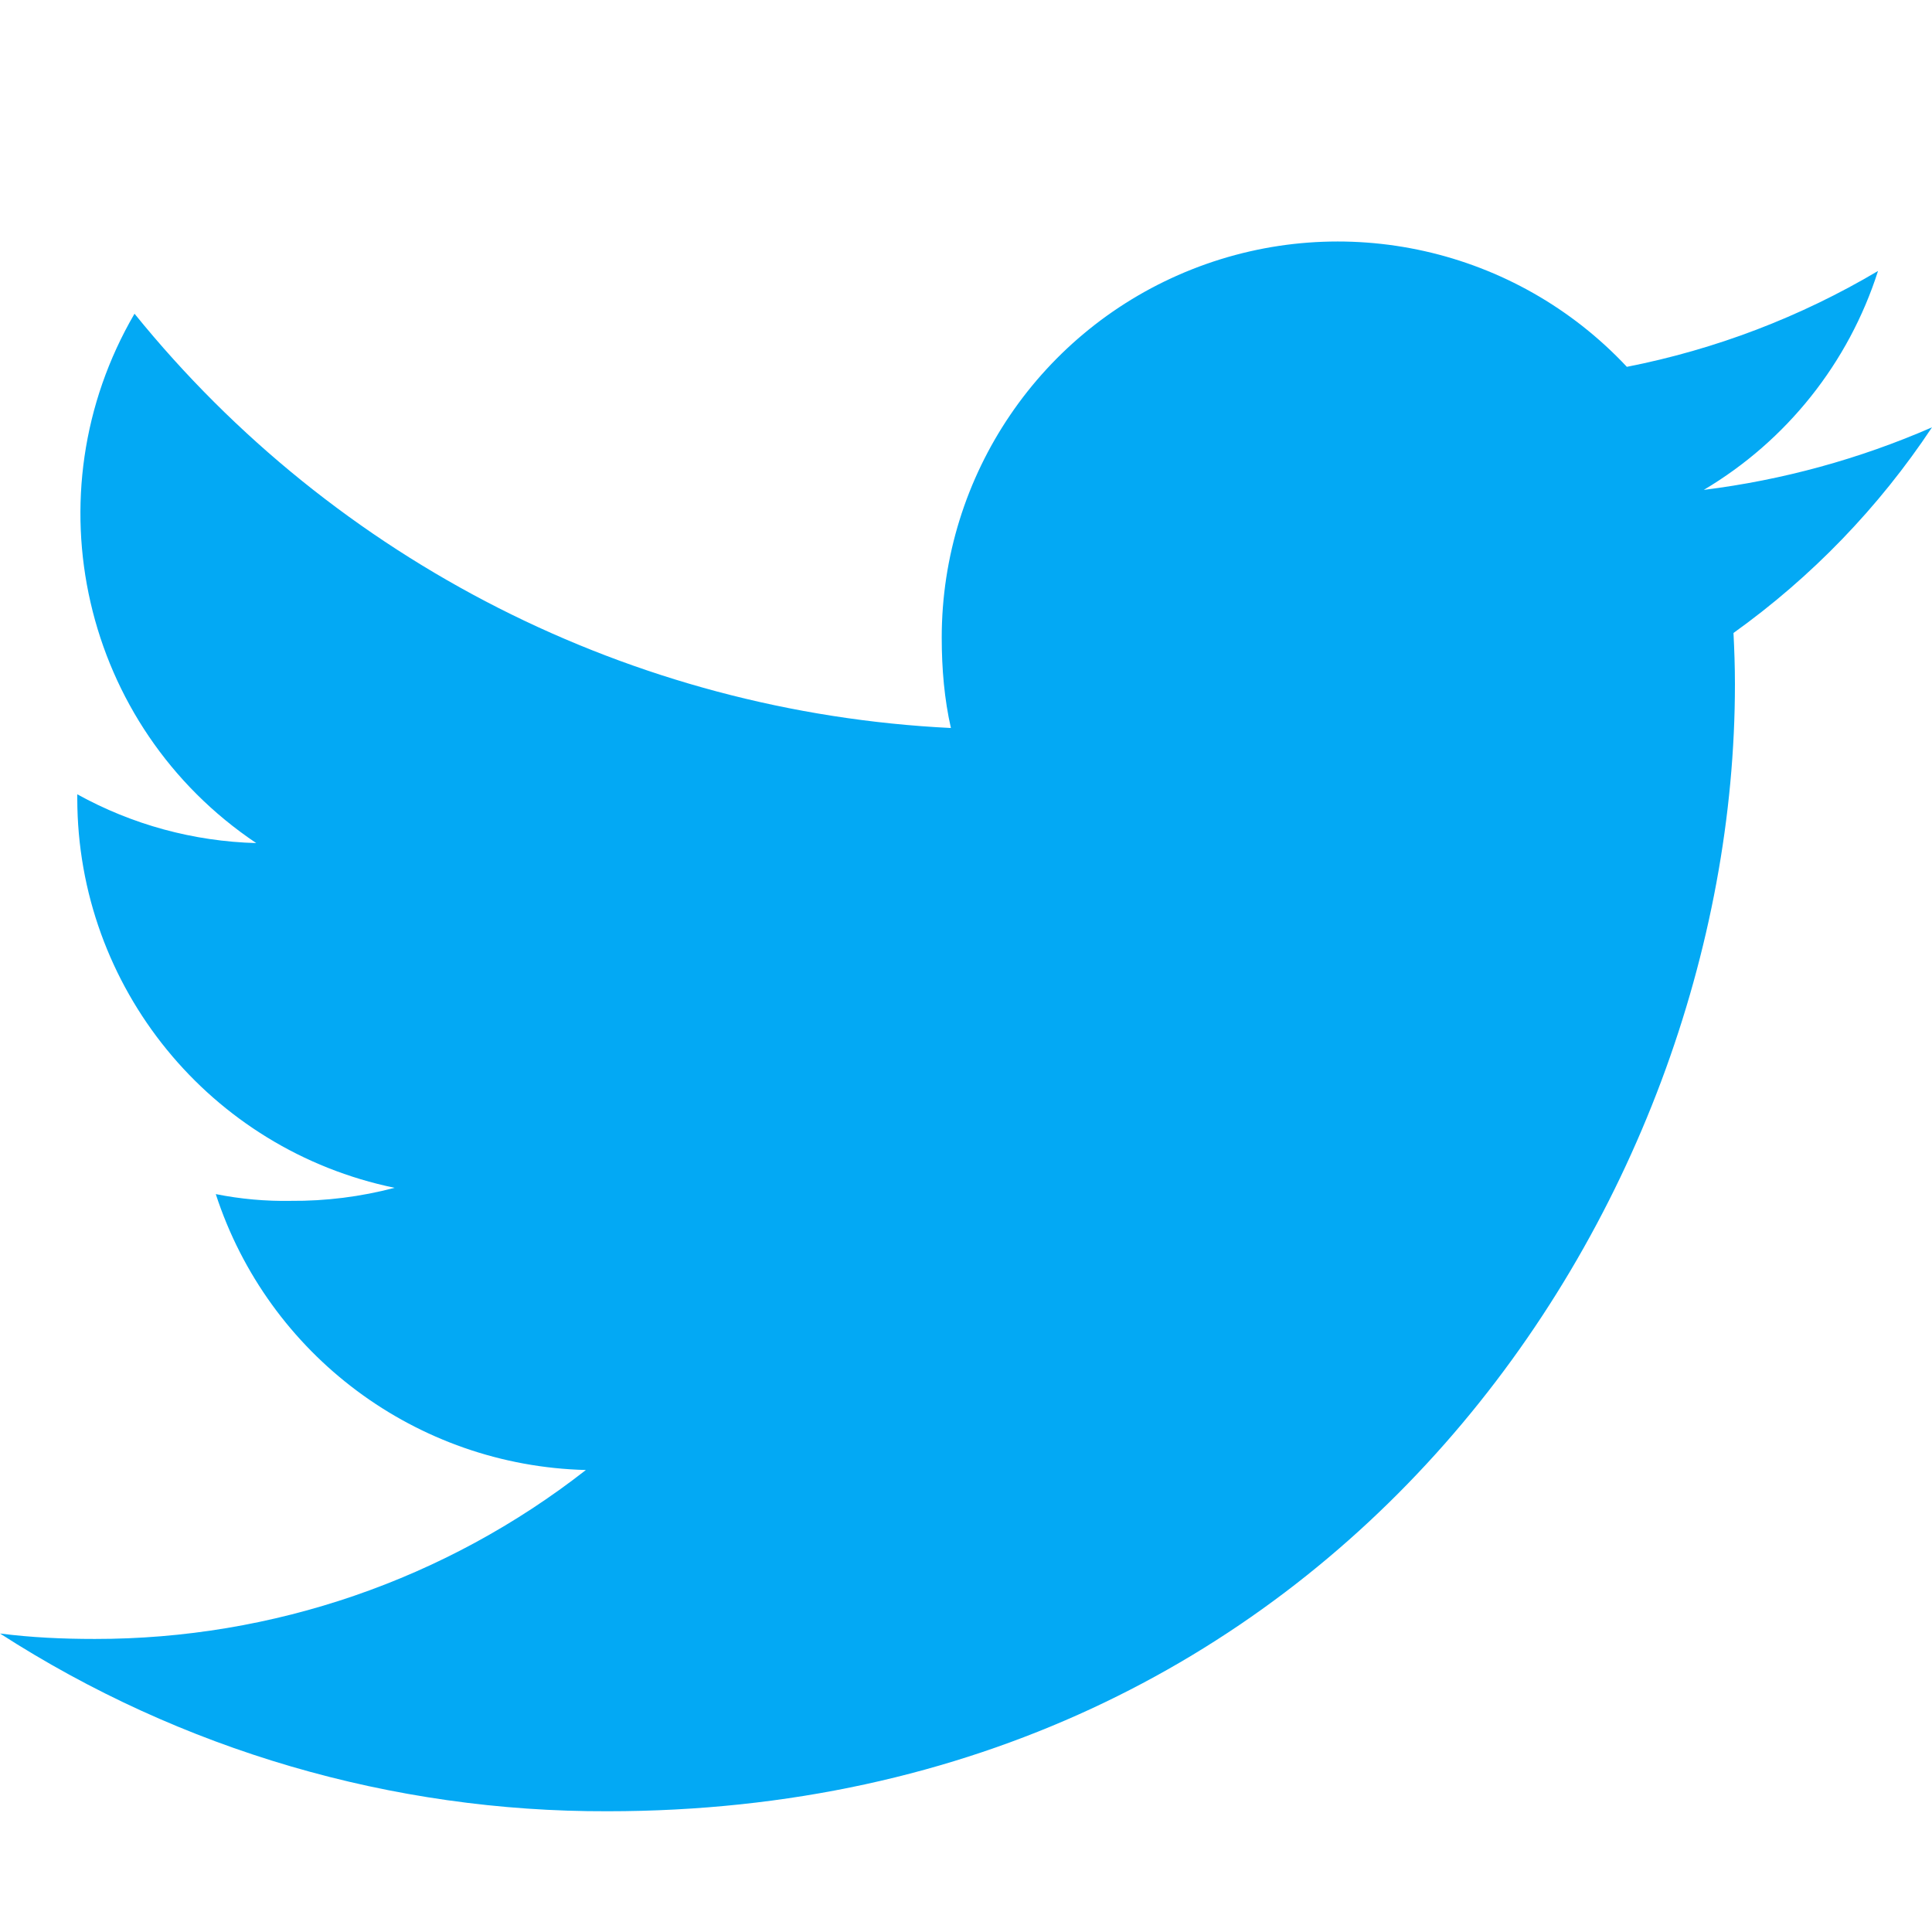
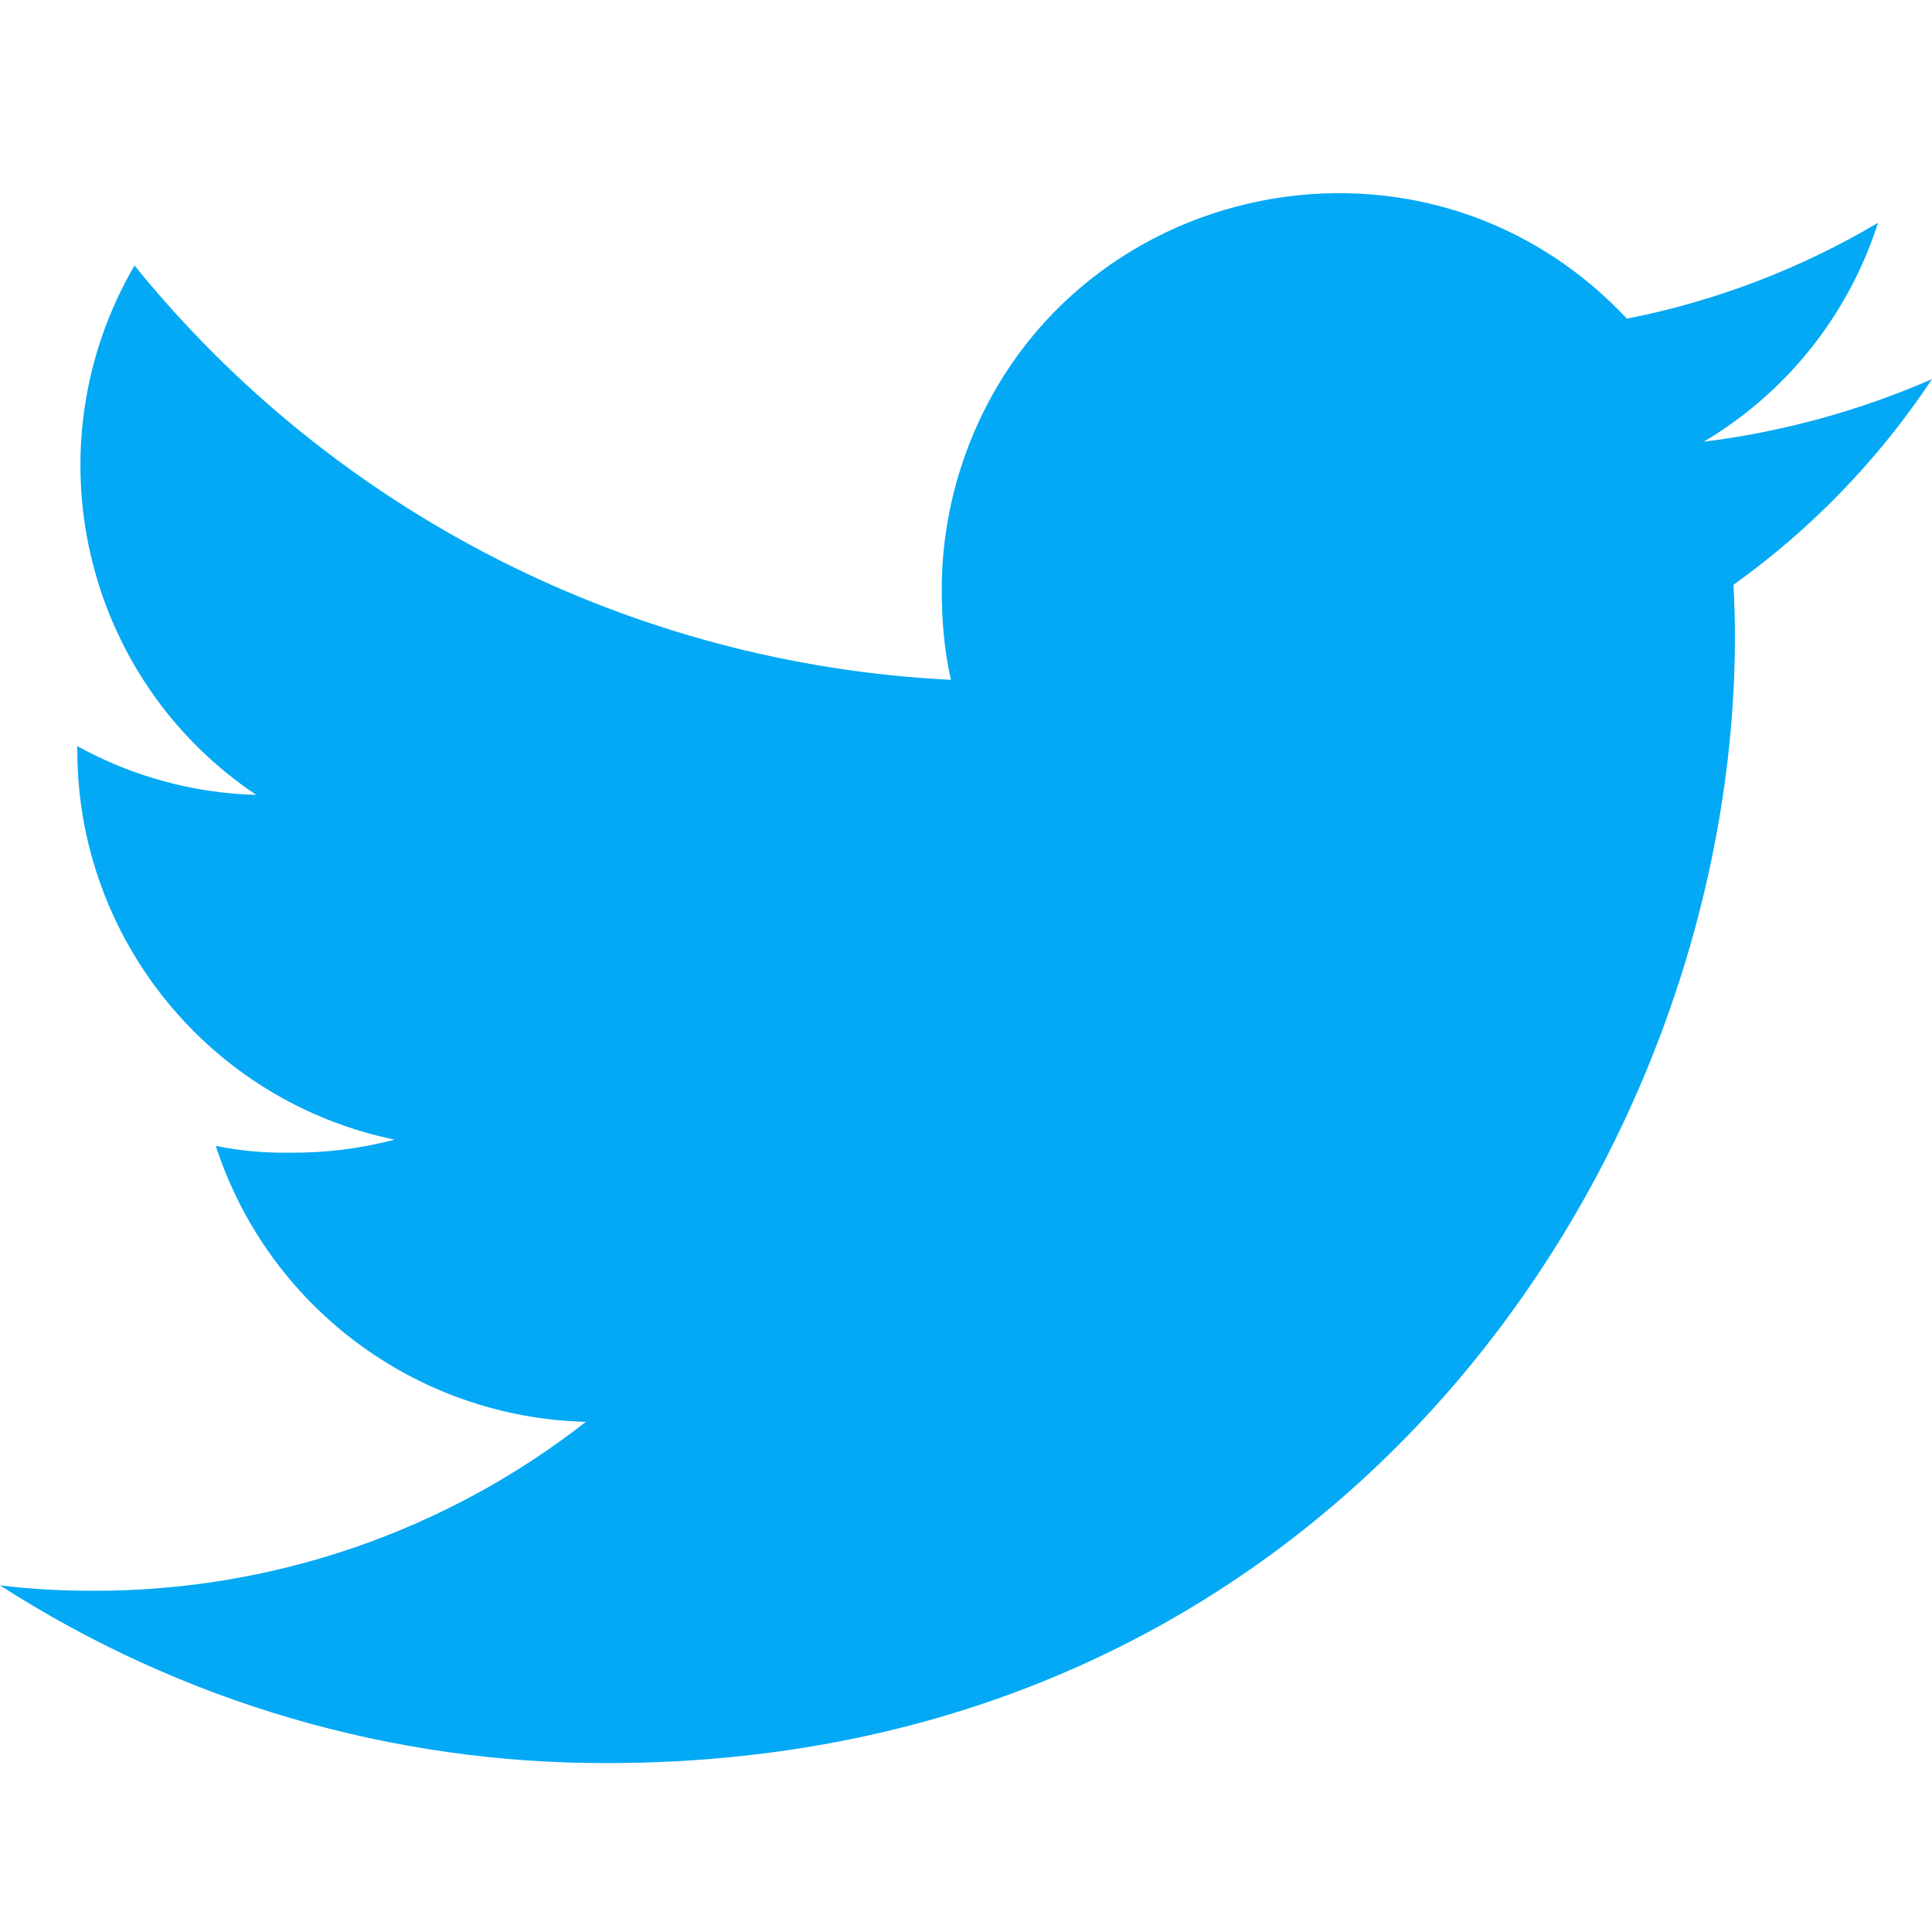
- <svg xmlns="http://www.w3.org/2000/svg" viewBox="0 0 16 16" id="twitter">
-   <path fill="#03A9F4" d="M16 3.539a6.839 6.839 0 0 1-1.89.518 3.262 3.262 0 0 0 1.443-1.813 6.555 6.555 0 0 1-2.08.794 3.28 3.28 0 0 0-5.674 2.243c0 .26.022.51.076.748a9.284 9.284 0 0 1-6.761-3.431 3.285 3.285 0 0 0 1.008 4.384A3.24 3.24 0 0 1 .64 6.578v.036a3.295 3.295 0 0 0 2.628 3.223 3.274 3.274 0 0 1-.86.108 2.9 2.9 0 0 1-.621-.056 3.311 3.311 0 0 0 3.065 2.285 6.59 6.59 0 0 1-4.067 1.399c-.269 0-.527-.012-.785-.045A9.234 9.234 0 0 0 5.032 15c6.036 0 9.336-5 9.336-9.334 0-.145-.005-.285-.012-.424A6.544 6.544 0 0 0 16 3.539z" />
+ <svg xmlns="http://www.w3.org/2000/svg" viewBox="0 0 16 16" width="16px" height="16px">
+   <path fill="#03A9F4" d="M 16 3.14 C 15.398 3.402 14.762 3.577 14.11 3.658 C 14.797 3.25 15.31 2.605 15.553 1.845 C 14.91 2.226 14.207 2.495 13.473 2.639 C 11.747 0.796 8.673 1.513 7.94 3.929 C 7.847 4.238 7.799 4.559 7.799 4.882 C 7.799 5.142 7.821 5.392 7.875 5.63 C 5.236 5.5 2.777 4.253 1.114 2.199 C 0.24 3.697 0.681 5.617 2.122 6.583 C 1.603 6.569 1.094 6.43 0.64 6.179 L 0.64 6.215 C 0.642 7.776 1.739 9.122 3.268 9.438 C 2.987 9.512 2.698 9.548 2.408 9.546 C 2.2 9.55 1.991 9.531 1.787 9.49 C 2.221 10.824 3.449 11.74 4.852 11.775 C 3.691 12.683 2.259 13.175 0.785 13.174 C 0.516 13.174 0.258 13.162 0 13.129 C 1.5 14.095 3.248 14.607 5.032 14.601 C 11.068 14.601 14.368 9.601 14.368 5.267 C 14.368 5.122 14.363 4.982 14.356 4.843 C 15.003 4.38 15.56 3.803 16 3.14 Z" transform="matrix(1, 0, 0, 1, 0, -5.551115123125783e-17)" />
</svg>
